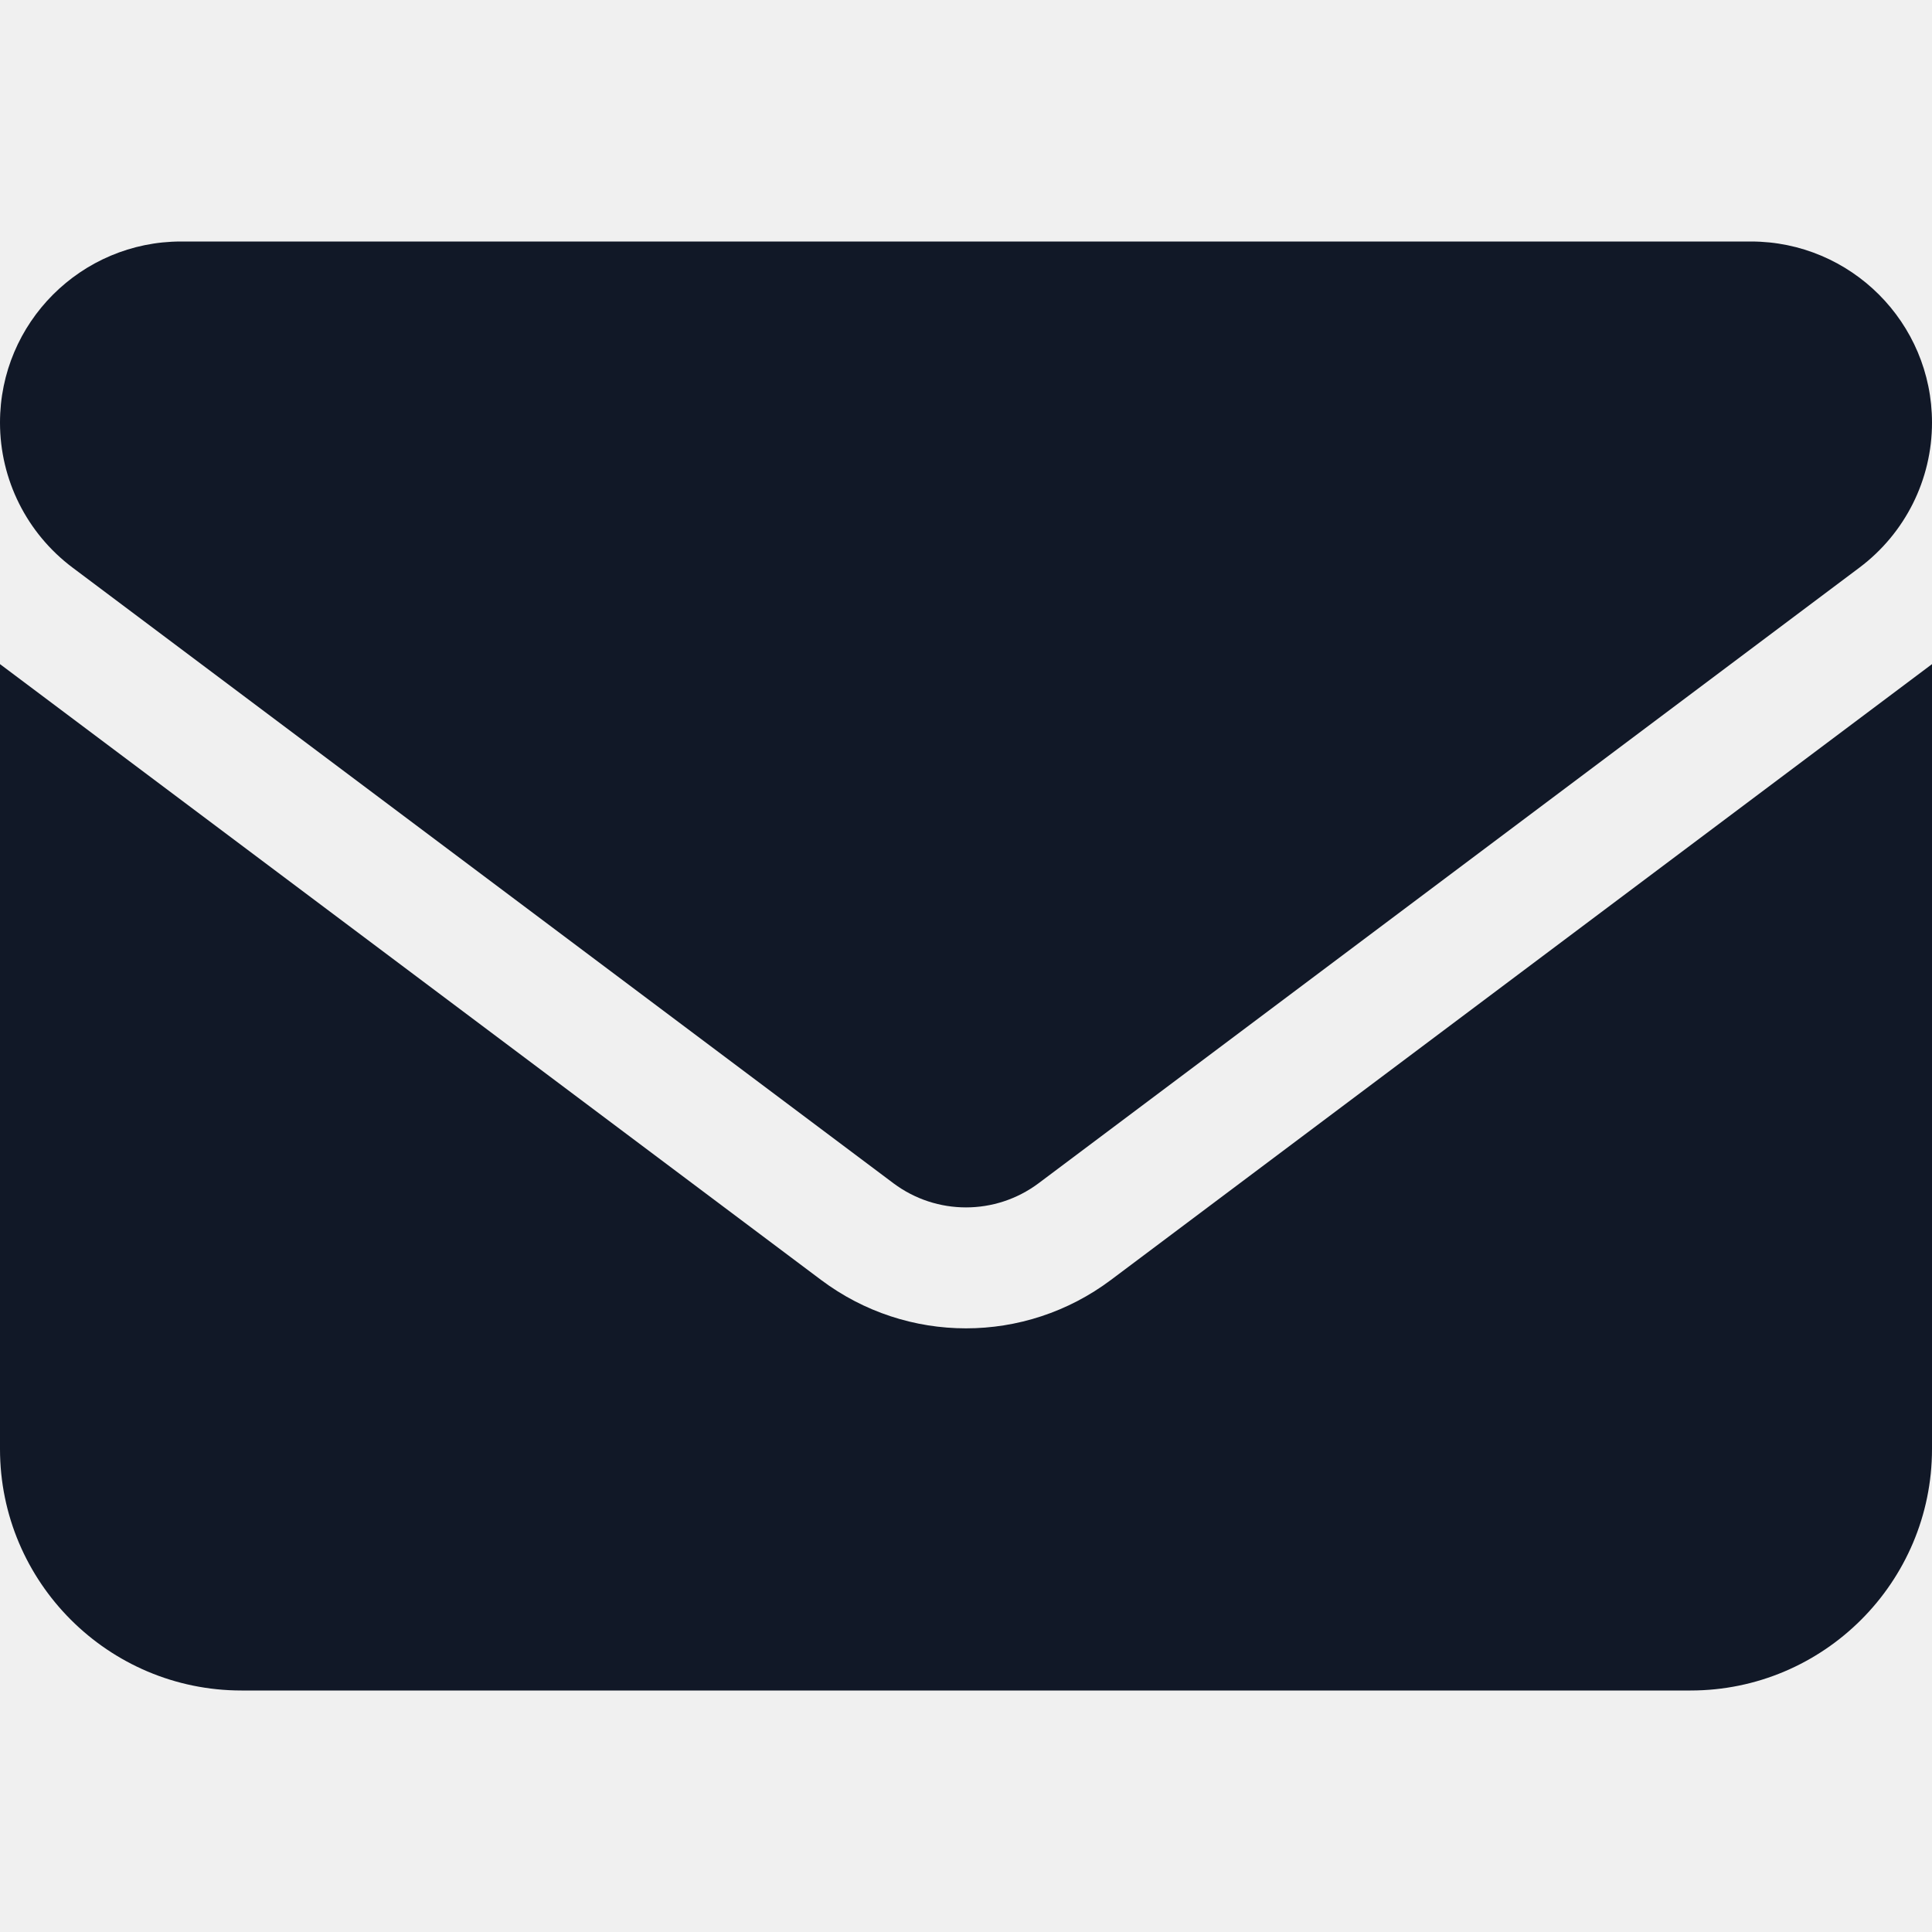
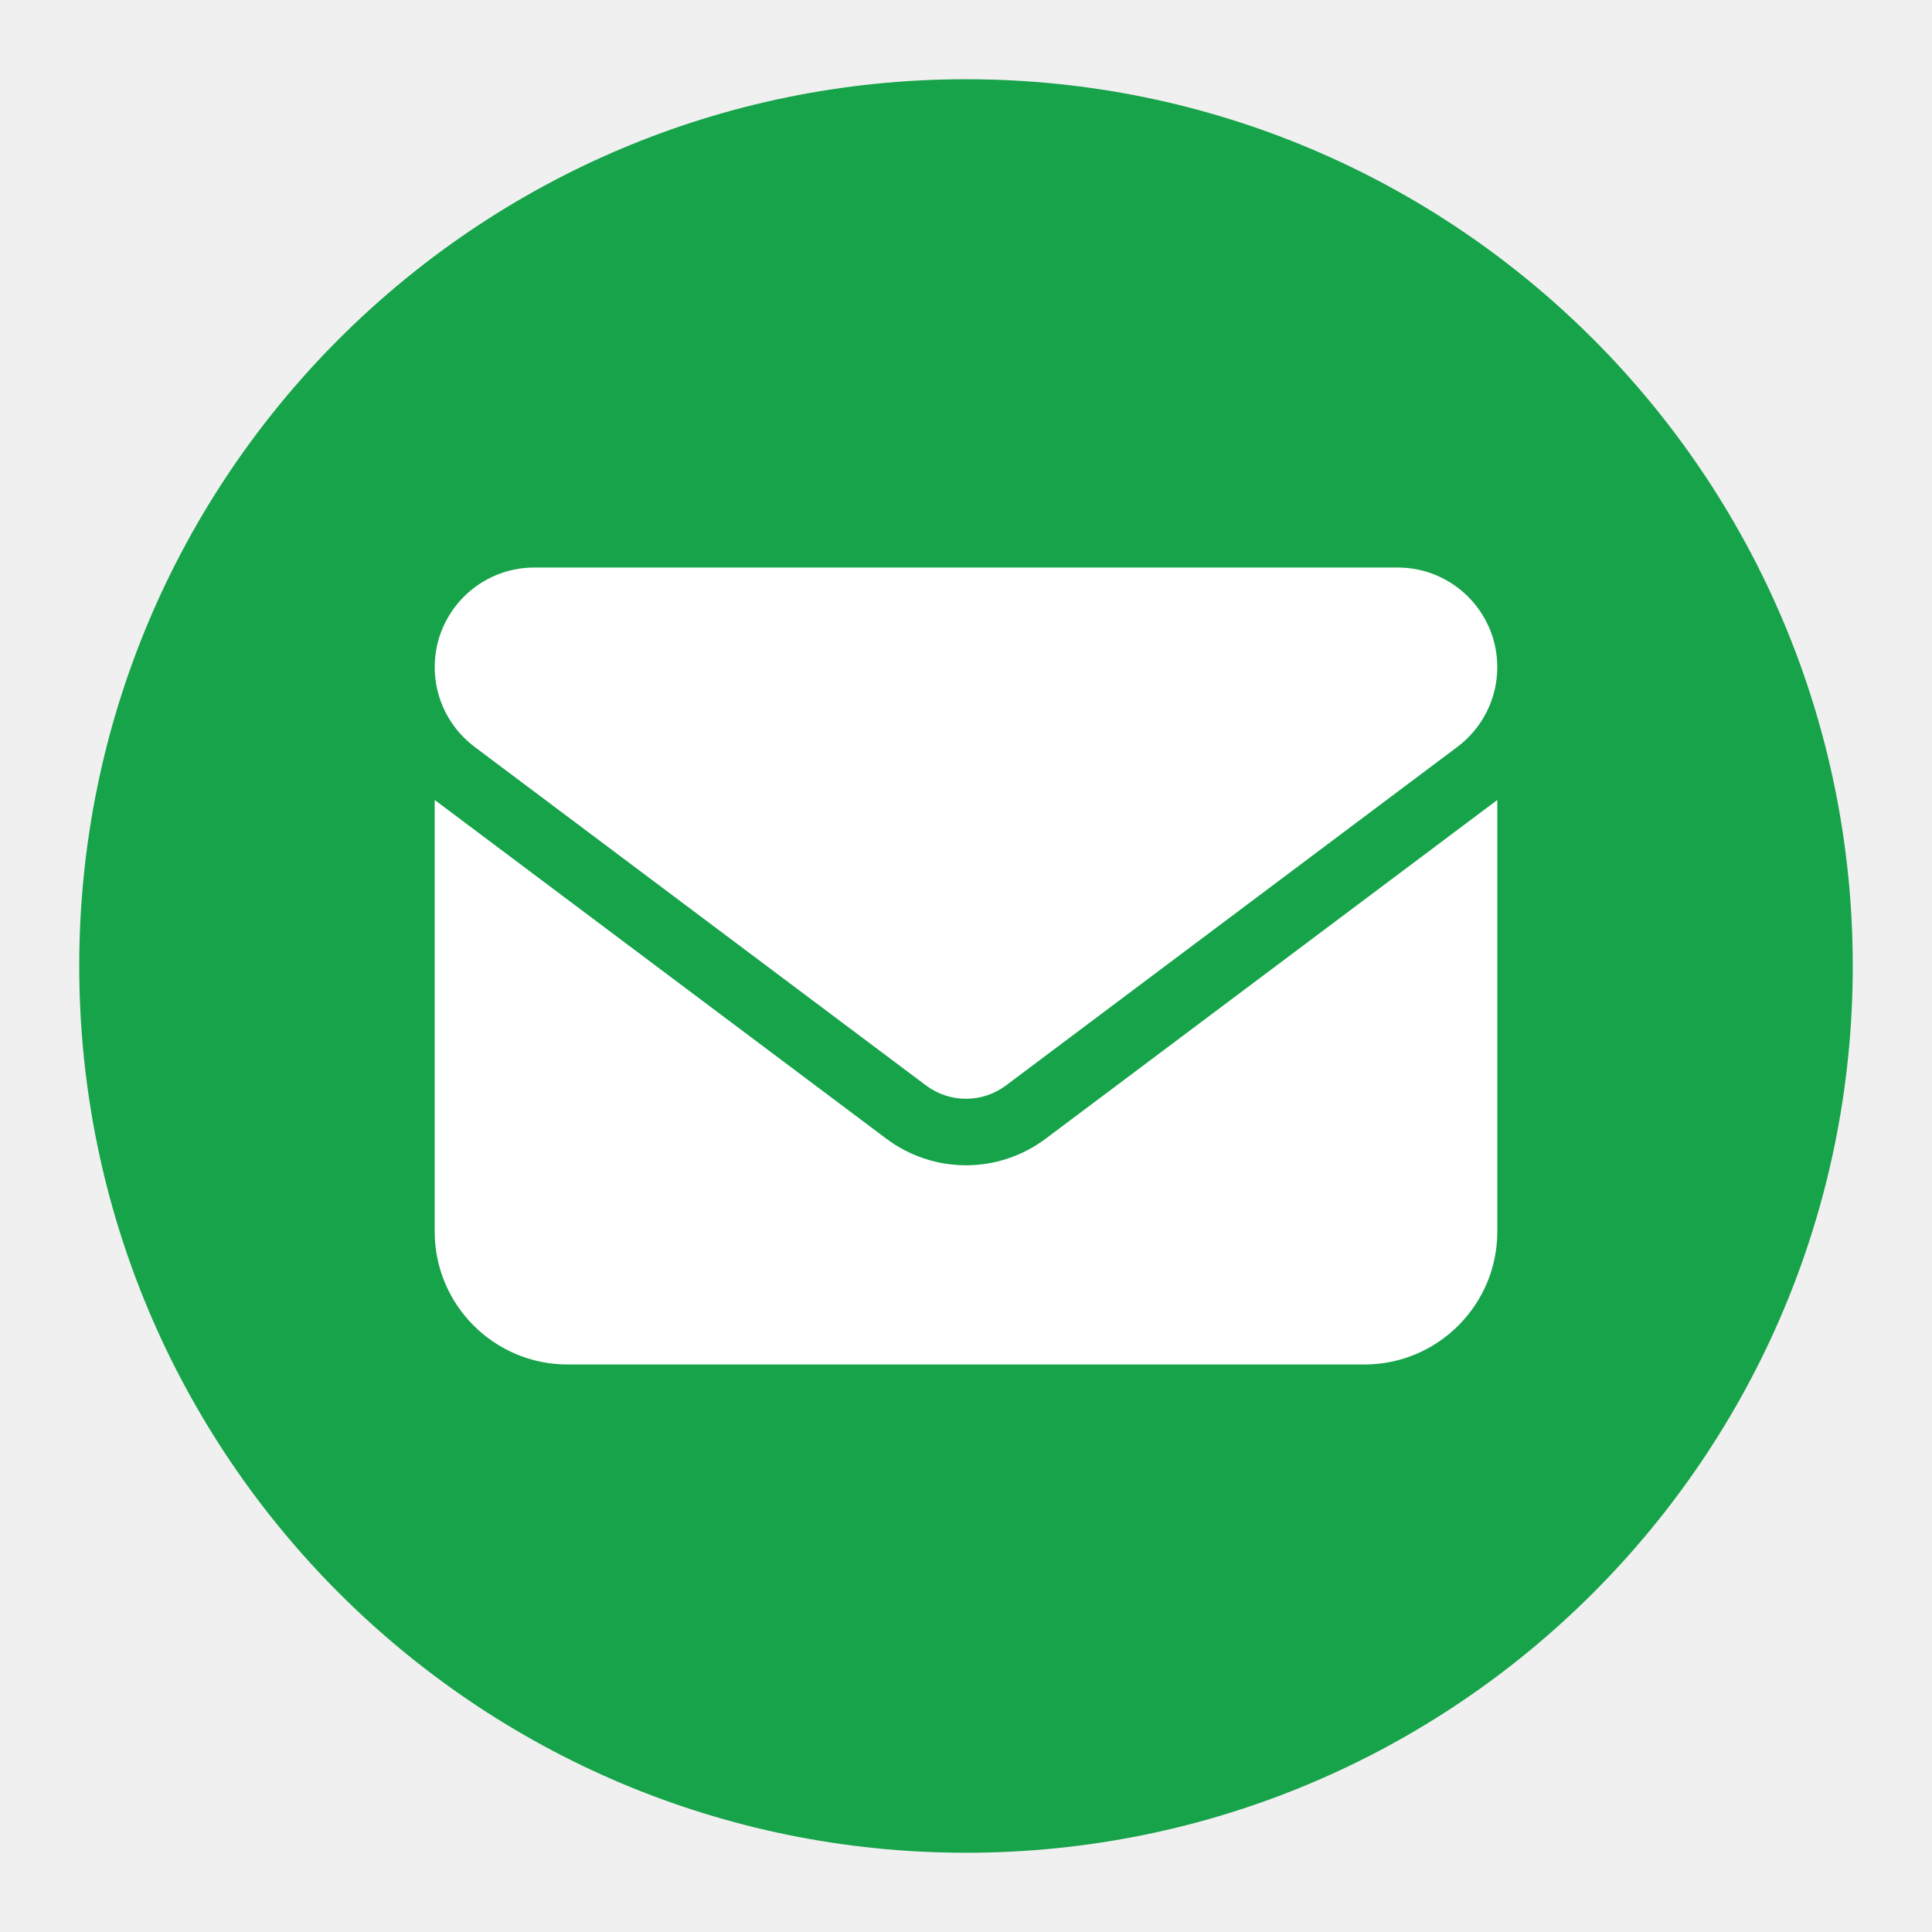
<svg xmlns="http://www.w3.org/2000/svg" viewBox="0 0 512 512" width="16" height="16">
-   <style>path{fill:#111827}@media (prefers-color-scheme:dark){path{fill:#f3f4f6}}</style>
-   <path d="M48 64C21.5 64 0 85.5 0 112c0 15.1 7.1 29.3 19.2 38.4L236.8 313.6c11.4 8.5 27 8.5 38.4 0L492.8 150.4c12.1-9.1 19.2-23.3 19.2-38.4c0-26.5-21.5-48-48-48L48 64zM0 176L0 384c0 35.3 28.7 64 64 64l384 0c35.3 0 64-28.7 64-64l0-208L294.4 339.2c-22.8 17.1-54 17.1-76.8 0L0 176z" />
+   <circle cx="256" cy="256" r="235" fill="#16a34a" />
+   <g transform="translate(115.2,115.2) scale(0.55)" fill="#ffffff">
+     <path d="M48 64C21.5 64 0 85.5 0 112c0 15.1 7.1 29.3 19.2 38.4L236.8 313.6c11.4 8.5 27 8.5 38.4 0L492.8 150.4c12.1-9.1 19.2-23.3 19.2-38.4c0-26.5-21.5-48-48-48L48 64zM0 176L0 384c0 35.3 28.7 64 64 64l384 0c35.3 0 64-28.7 64-64l0-208L294.4 339.2c-22.8 17.1-54 17.1-76.8 0L0 176z" />
+   </g>
</svg>
